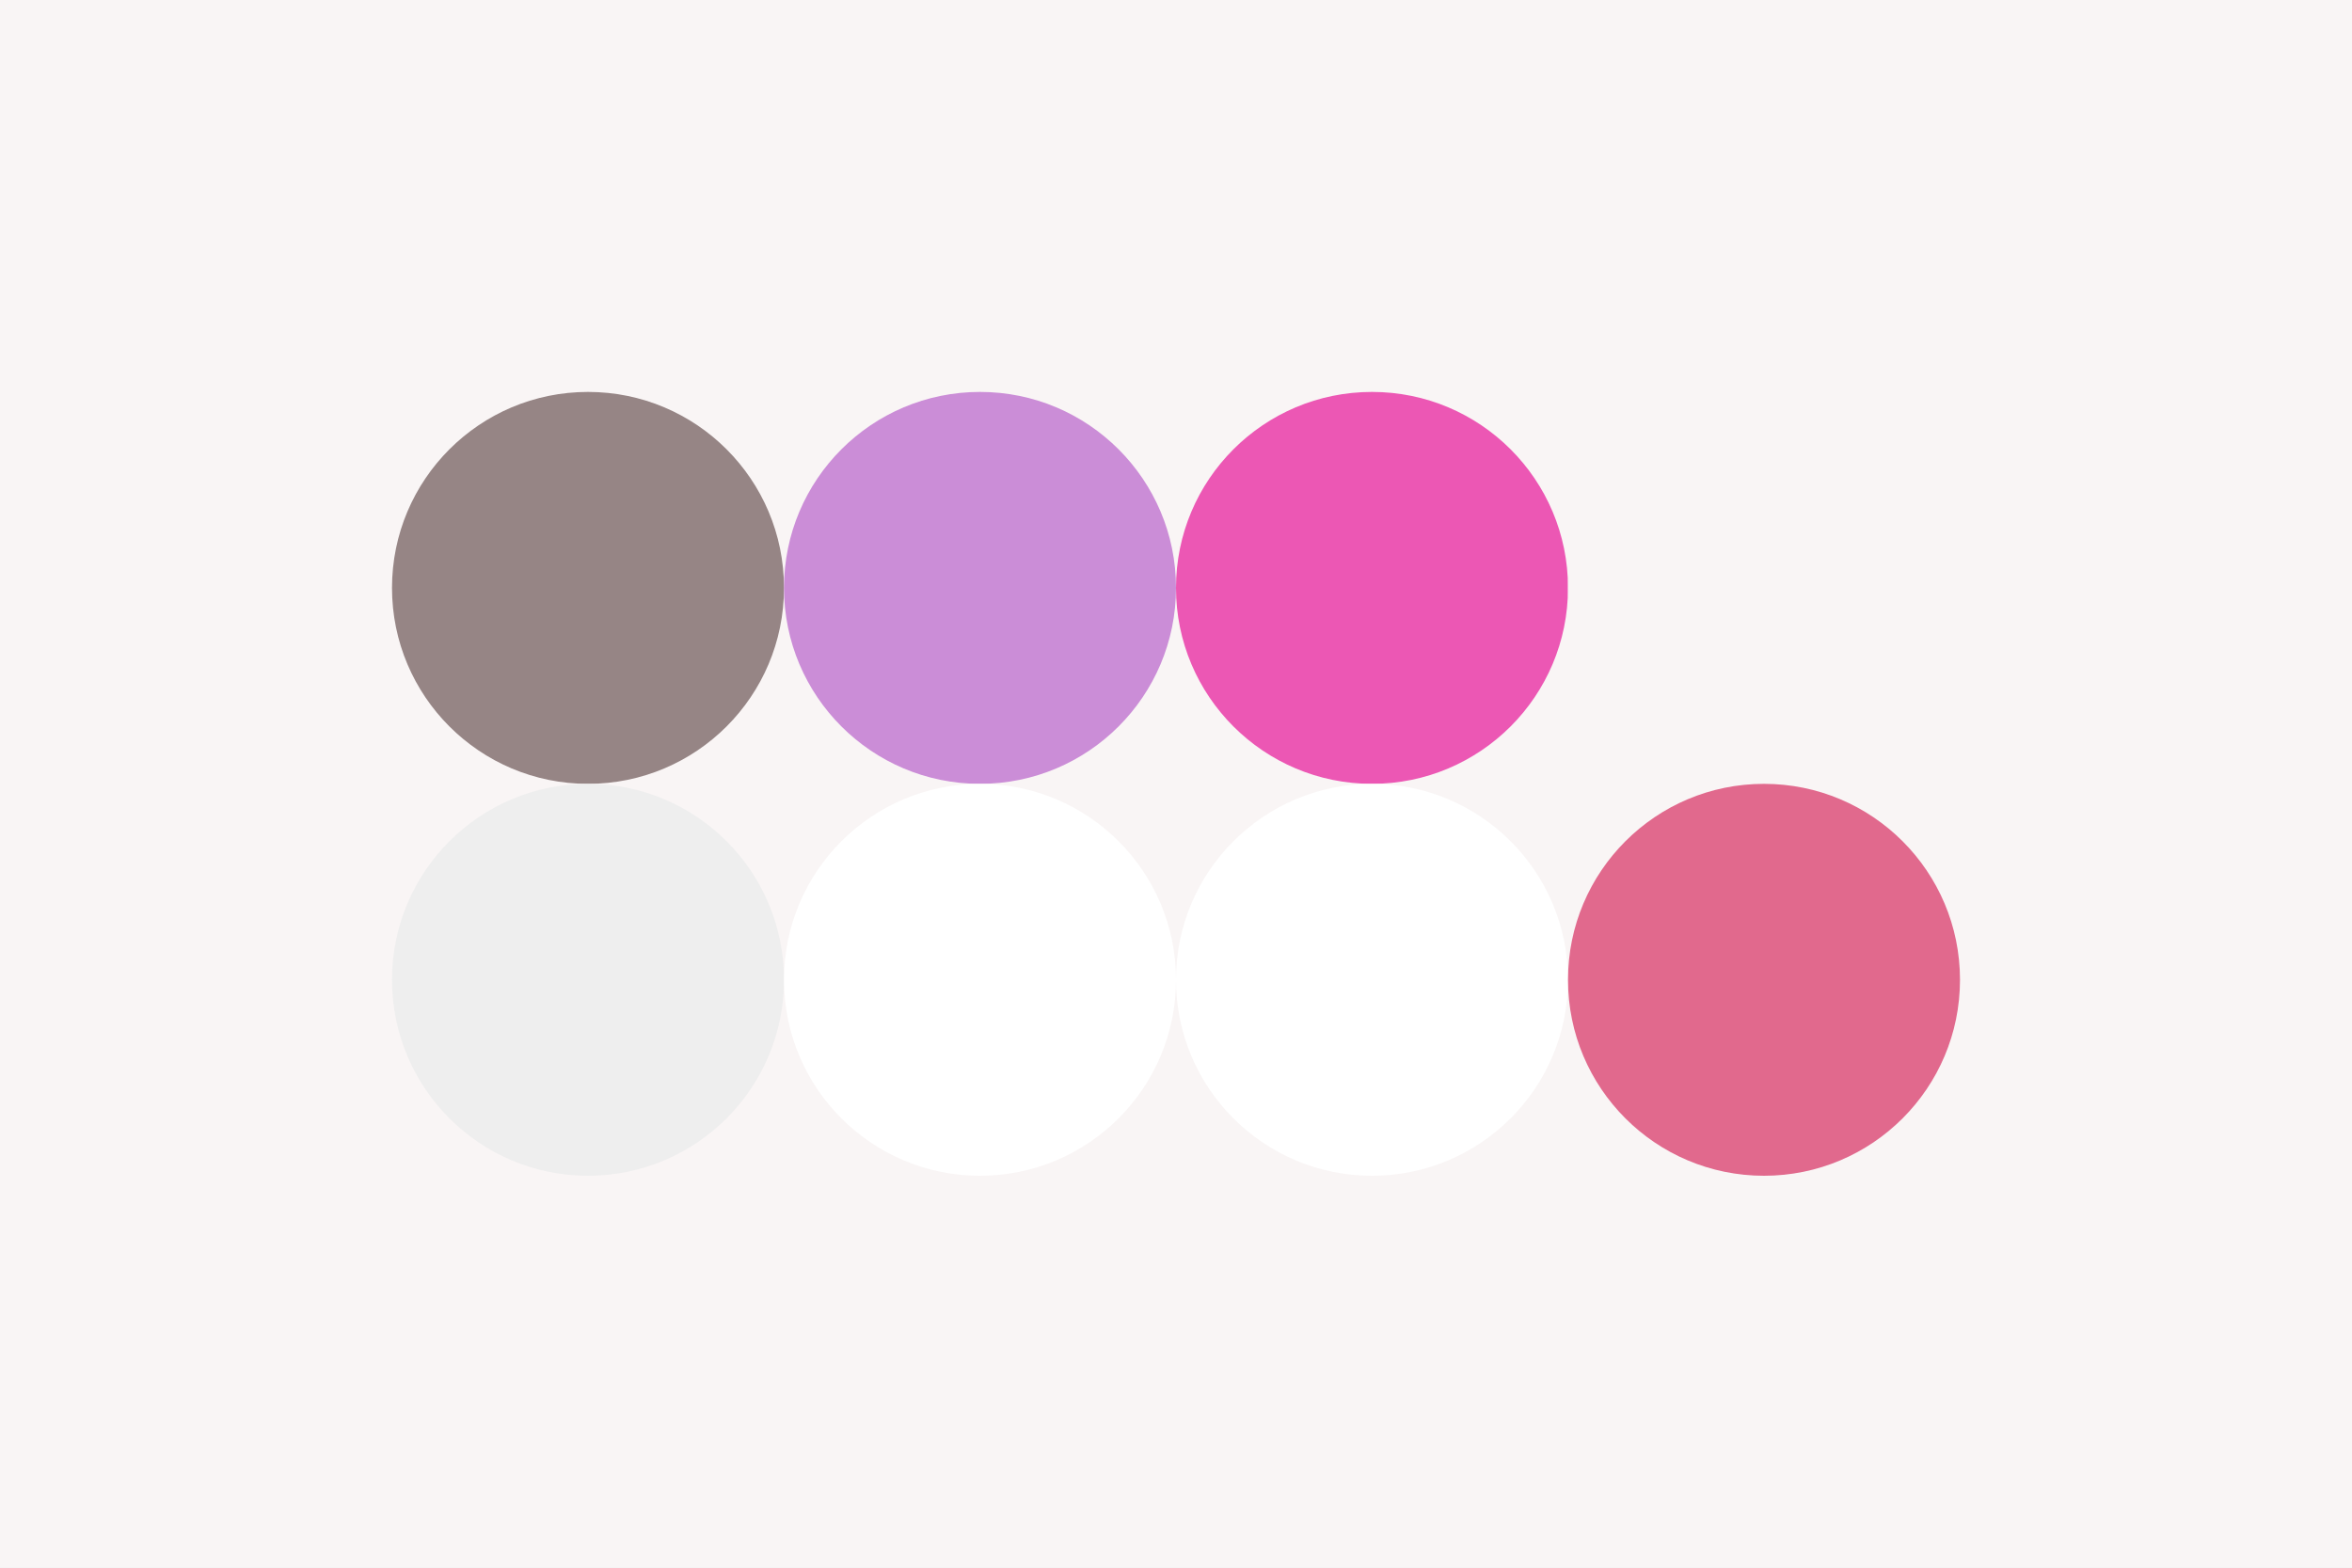
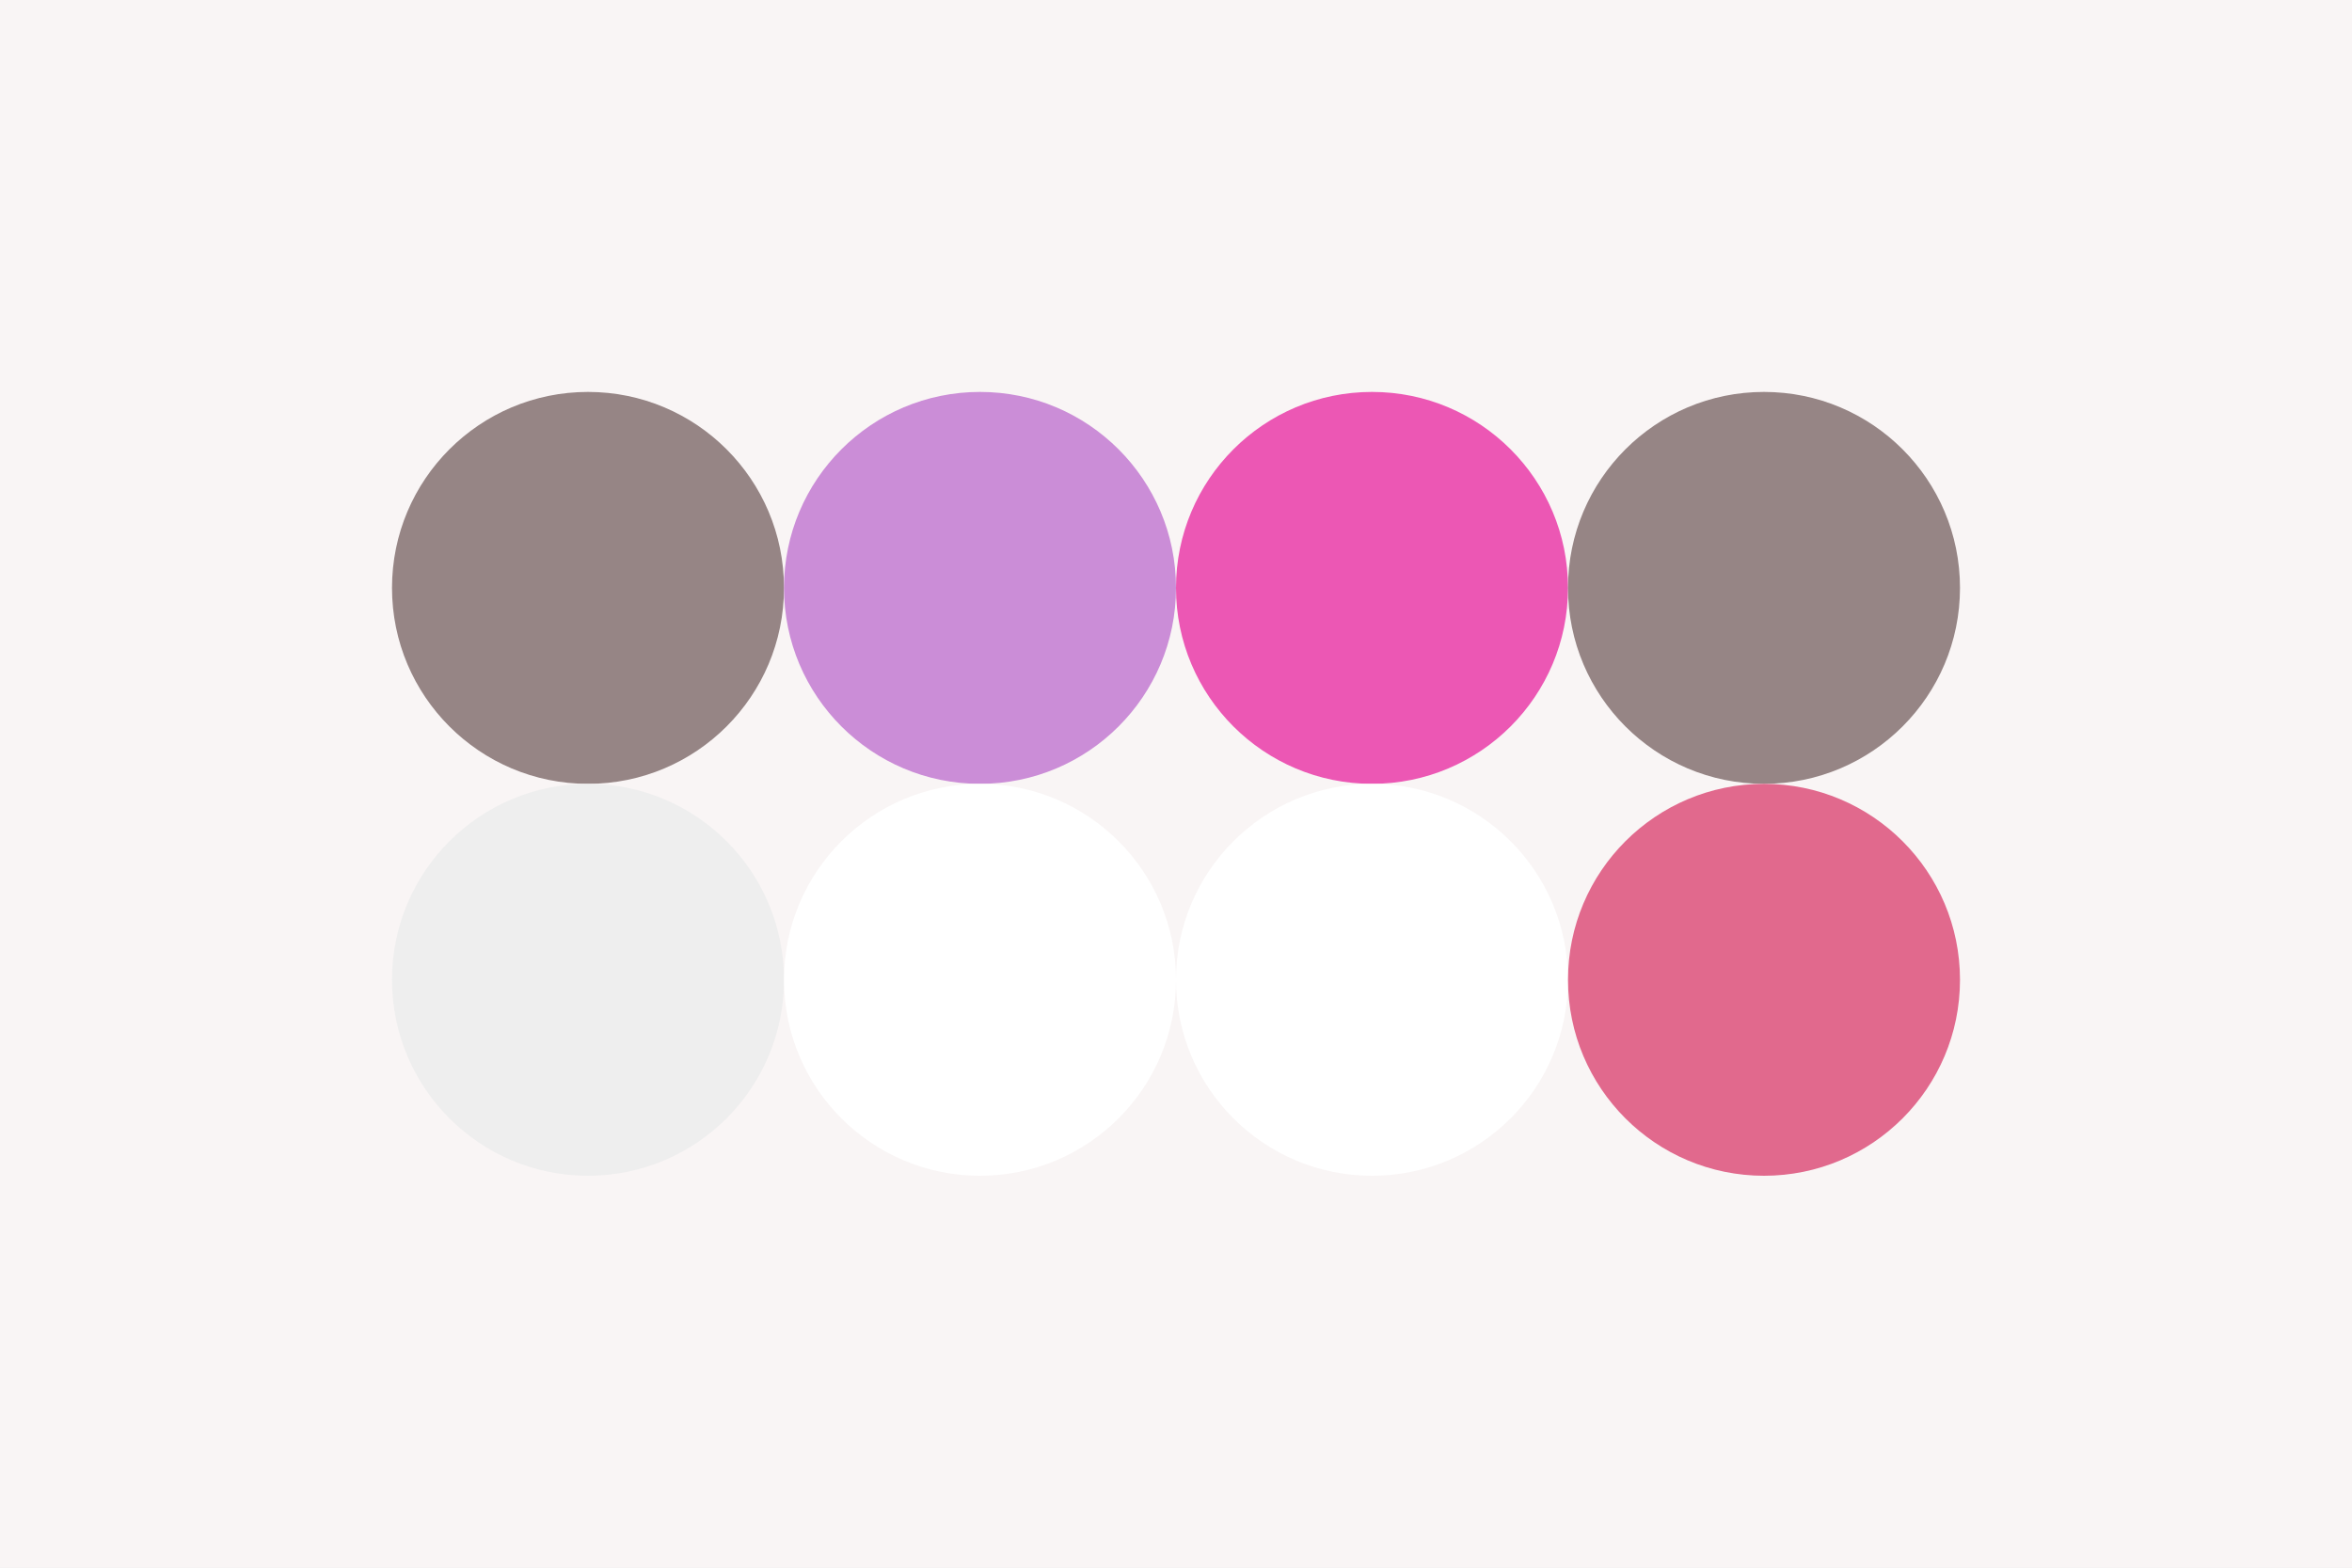
<svg xmlns="http://www.w3.org/2000/svg" width="96px" height="64px" baseProfile="full" version="1.1">
  <rect width="96" height="64" id="background" fill="#f9f5f5" />
  <circle cx="24" cy="24" r="8" id="f_high" fill="#968585" />
  <circle cx="40" cy="24" r="8" id="f_med" fill="#cb8dd7" />
  <circle cx="56" cy="24" r="8" id="f_low" fill="#ec57b4" />
-   <circle cx="72" cy="24" r="8" id="f_inv" fill="#f9f5f5" />
+   <circle cx="72" cy="24" r="8" id="f_inv" fill="#968585" />
  <circle cx="24" cy="40" r="8" id="b_high" fill="#eeeeee" />
  <circle cx="40" cy="40" r="8" id="b_med" fill="#ffffff" />
  <circle cx="56" cy="40" r="8" id="b_low" fill="#ffffff" />
  <circle cx="72" cy="40" r="8" id="b_inv" fill="#e1698d" />
</svg>
